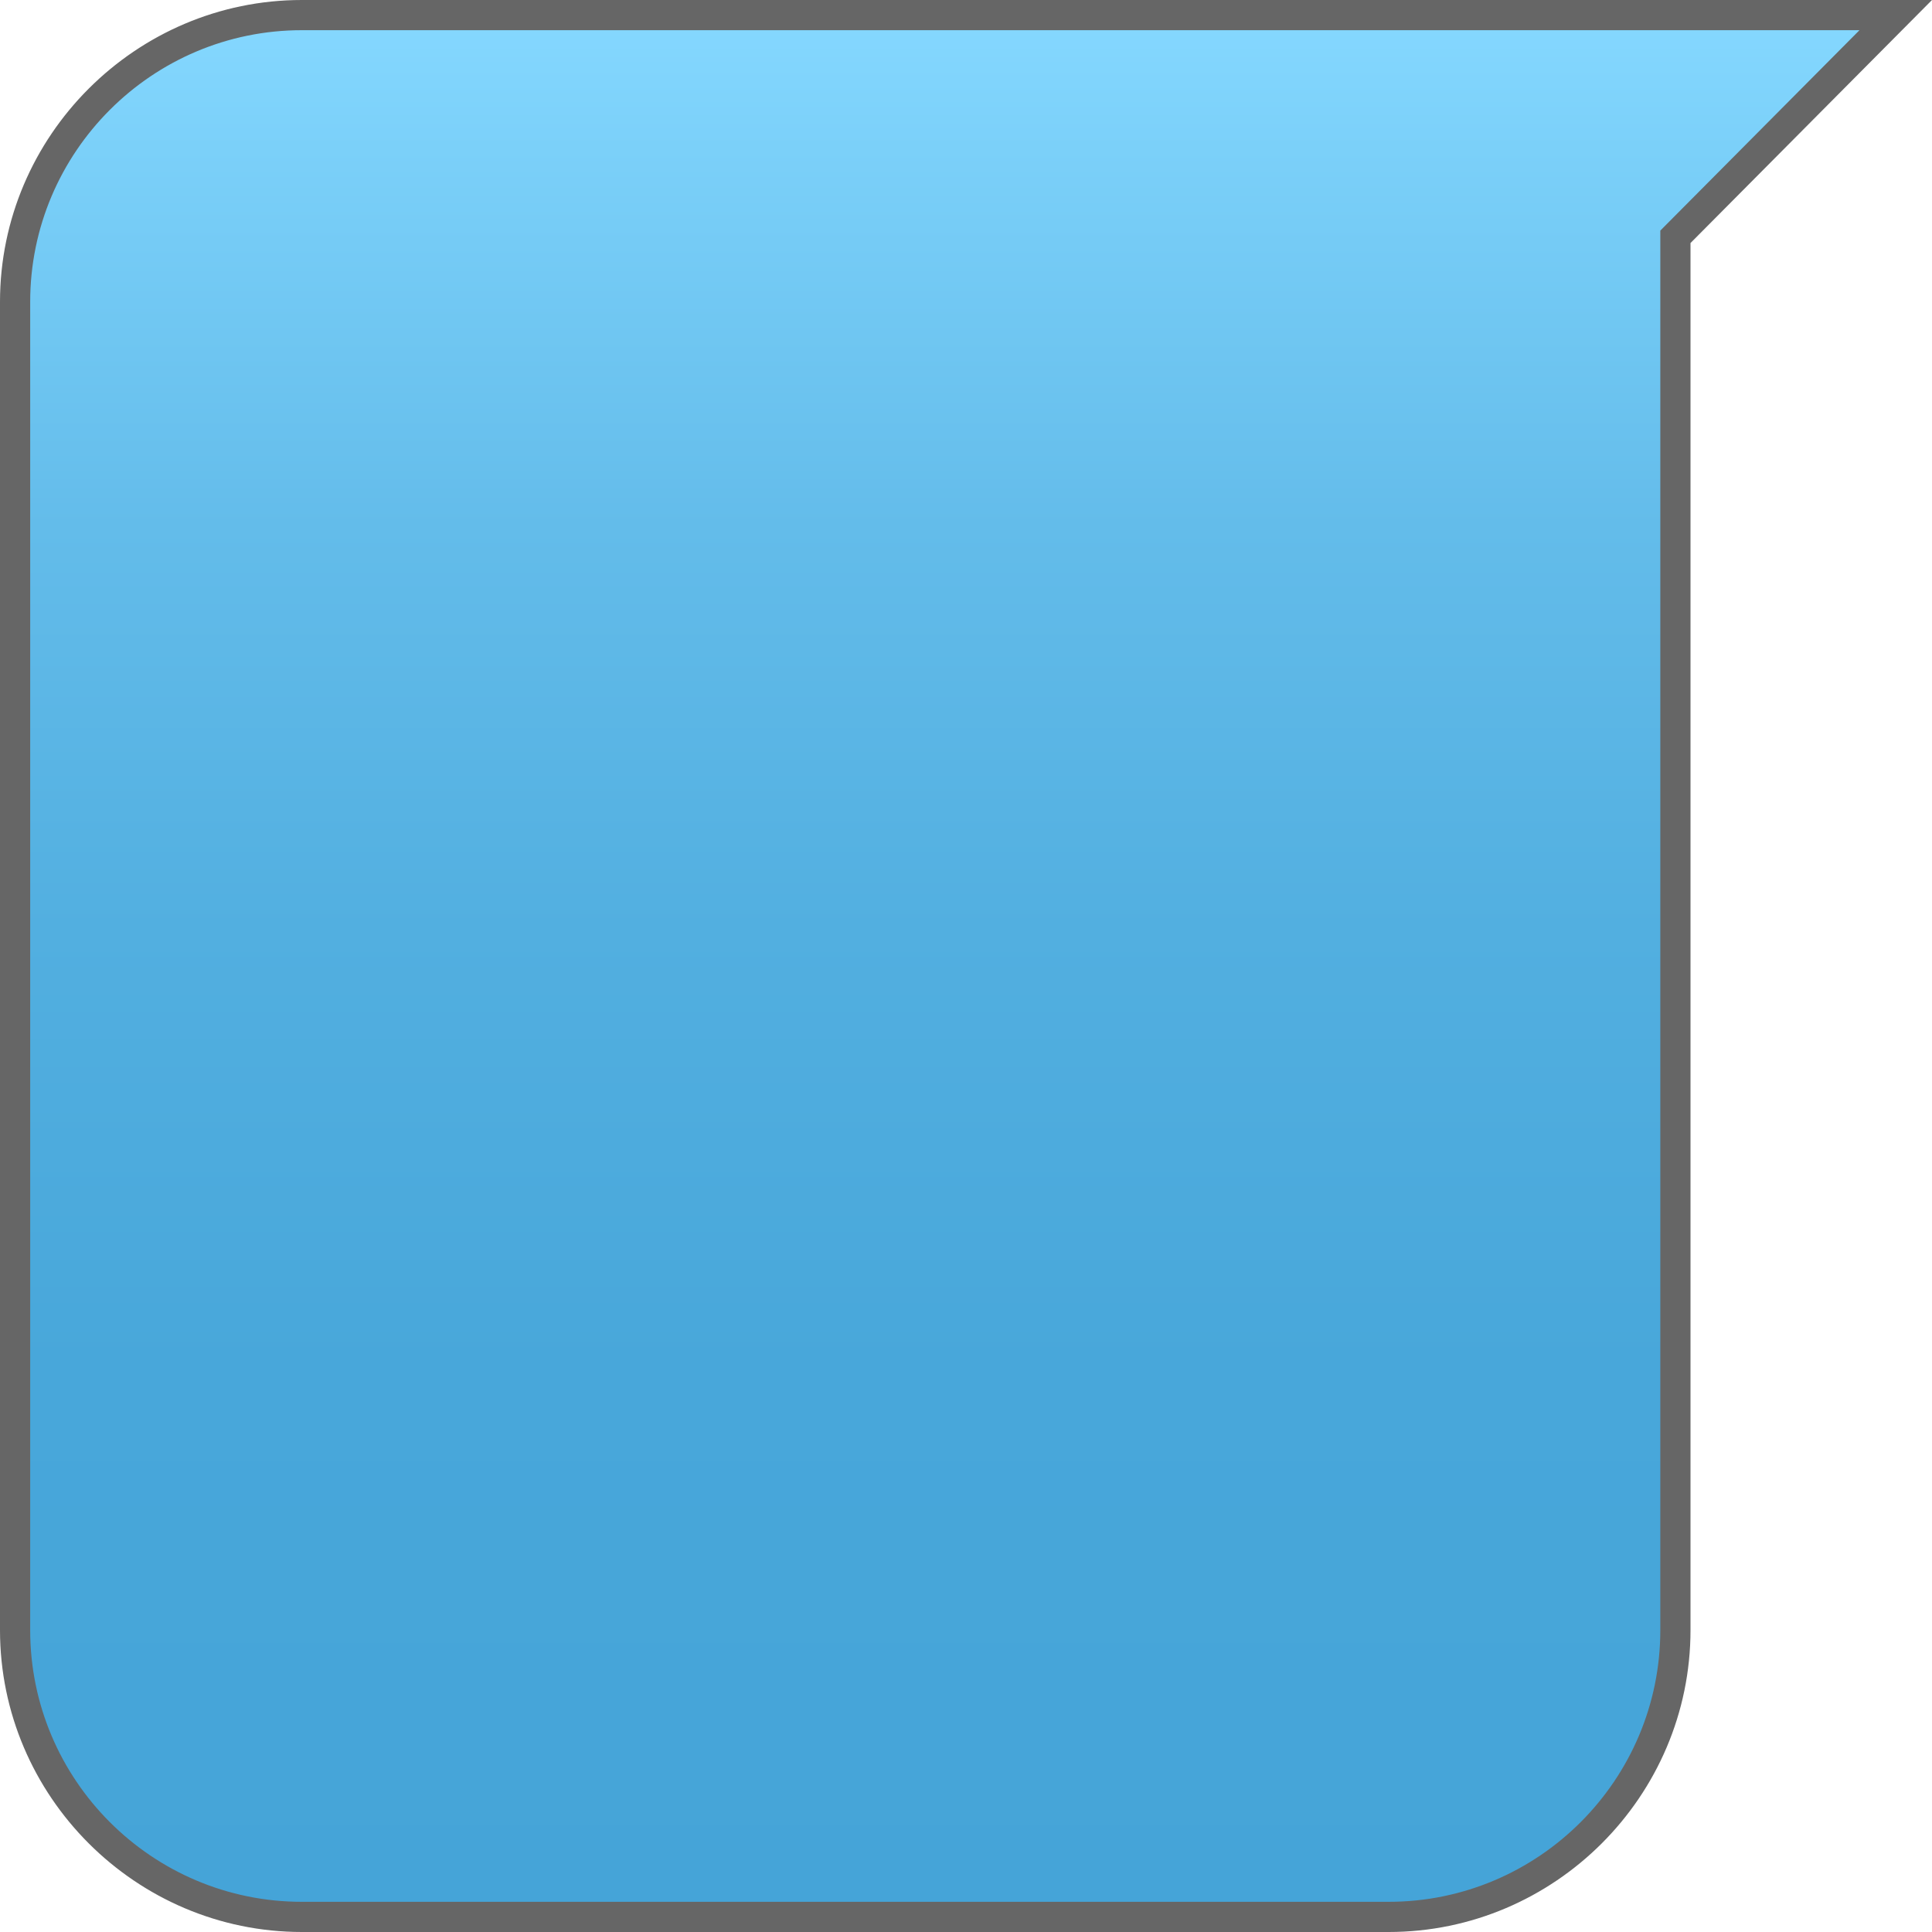
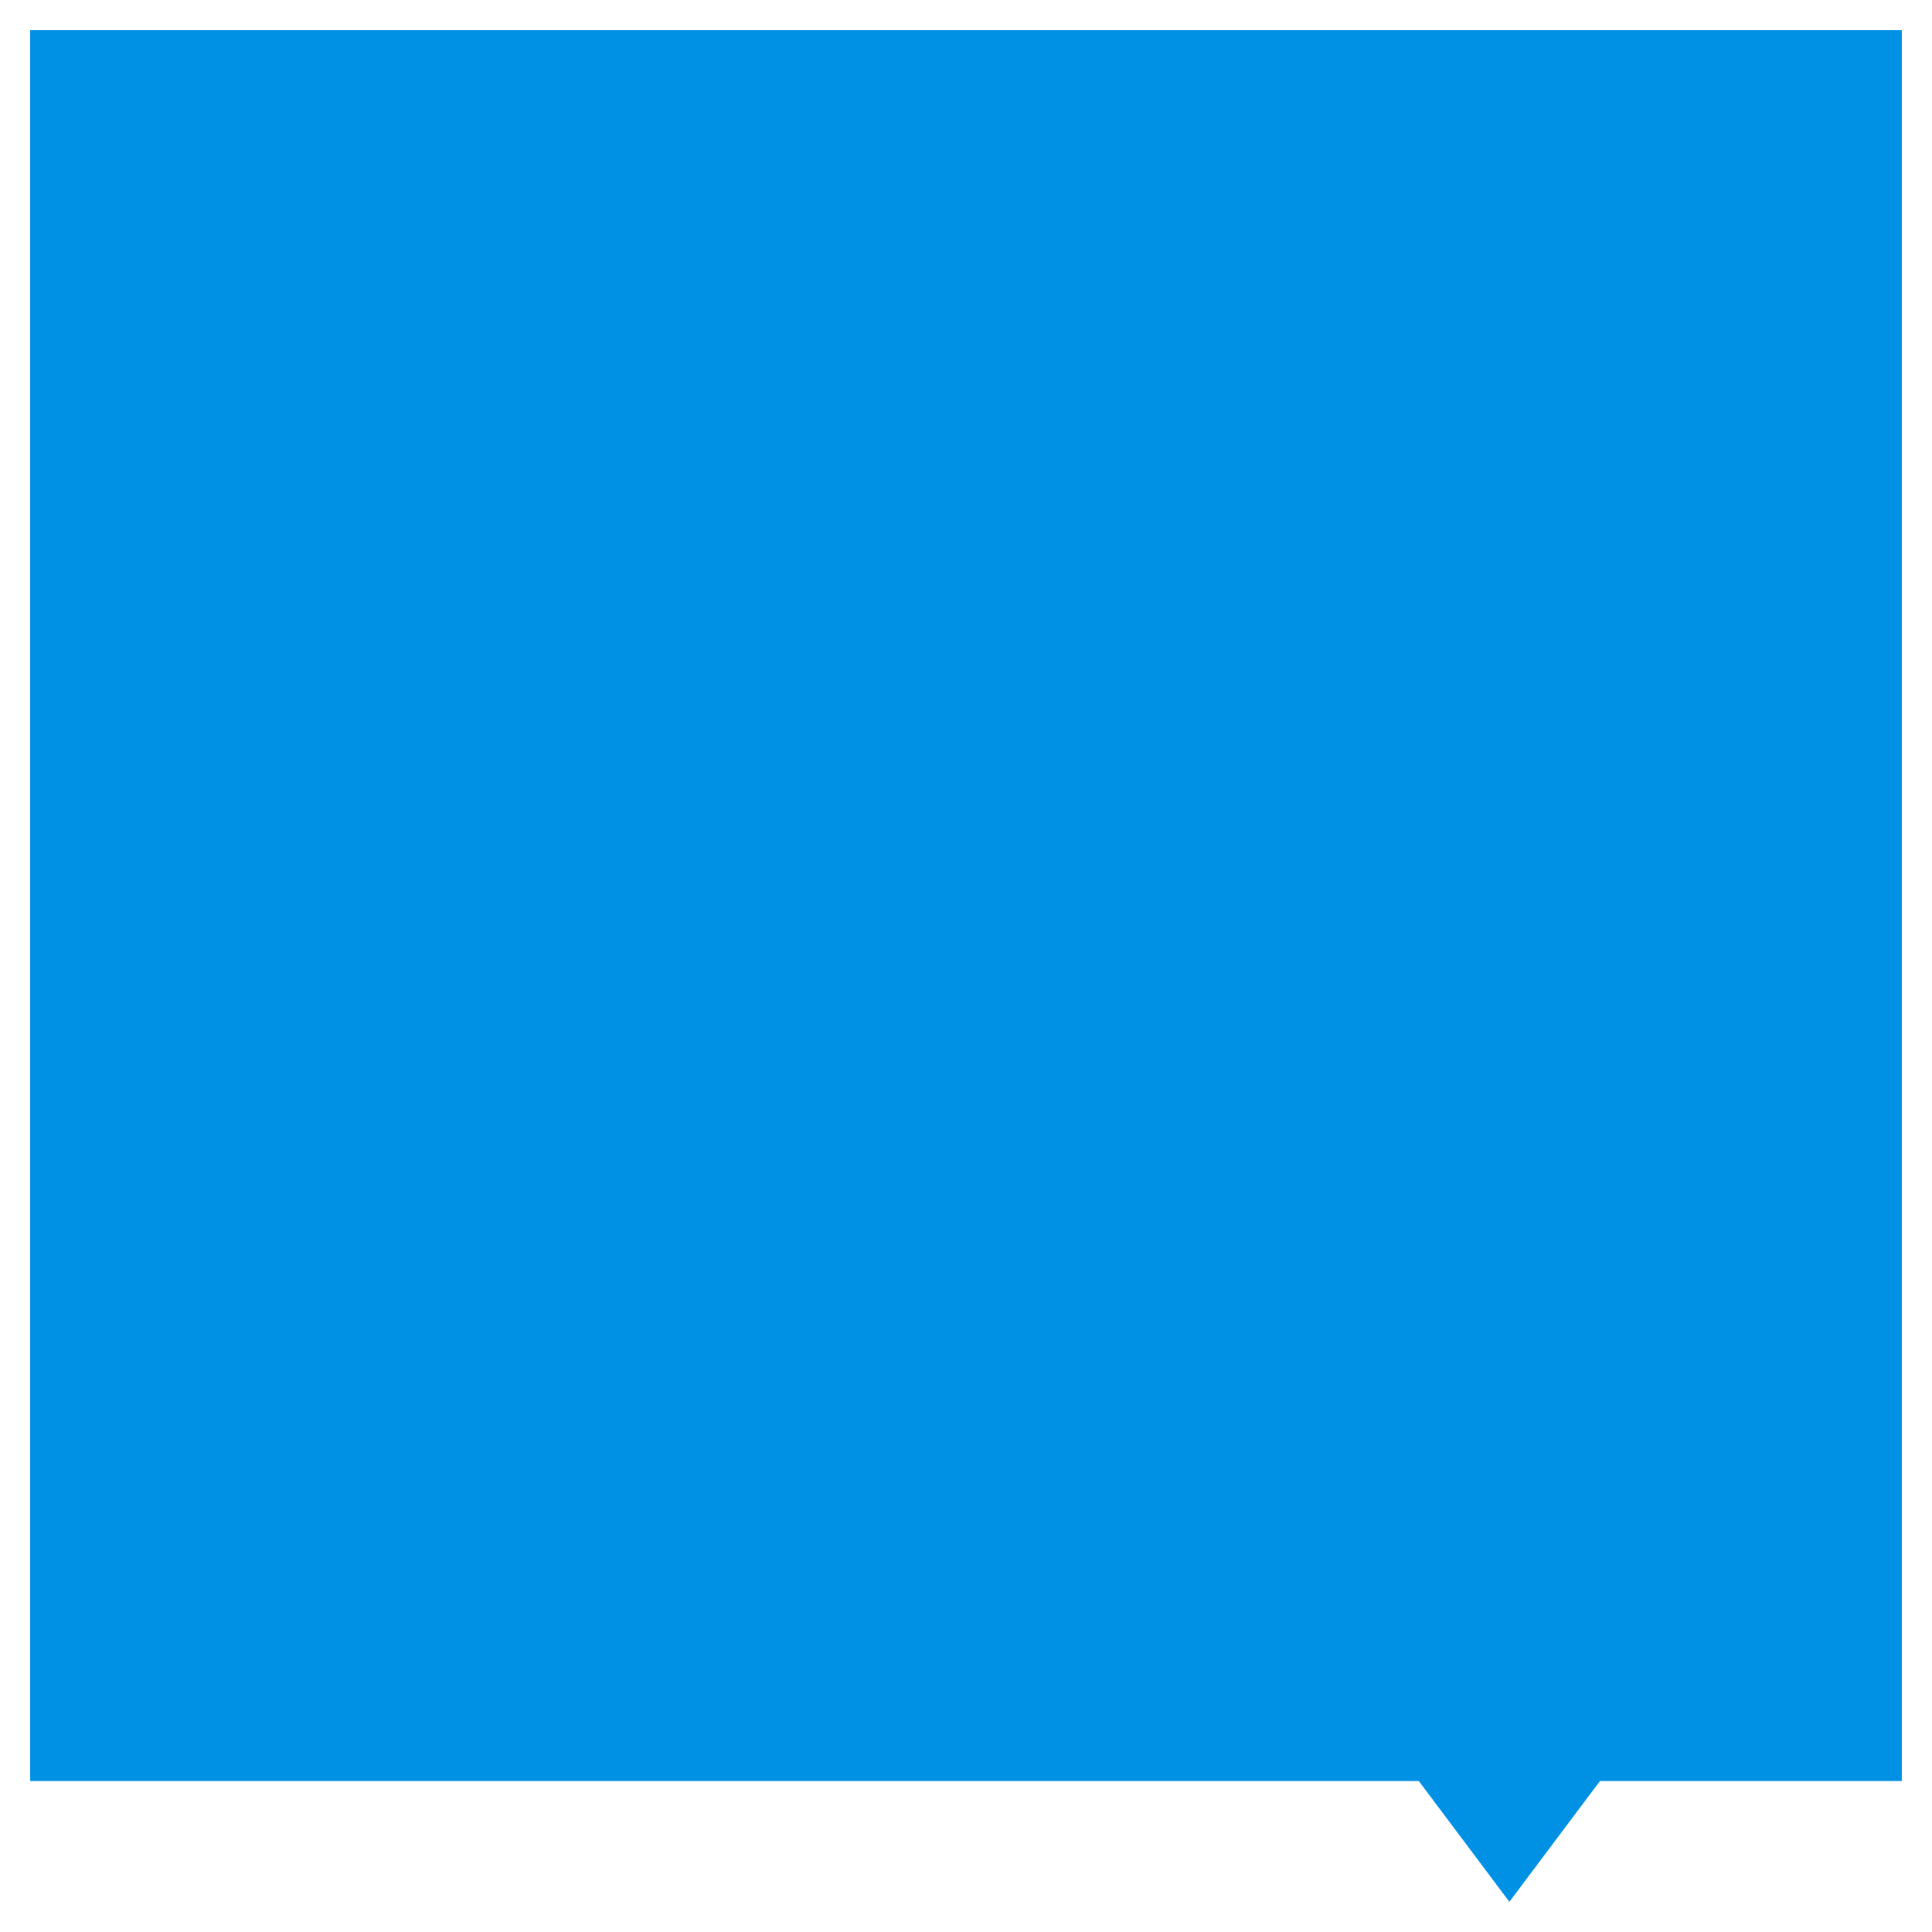
- <svg xmlns="http://www.w3.org/2000/svg" version="1.1" id="Layer_1" x="0px" y="0px" width="64px" height="64px" viewBox="0 0 64 64" enable-background="new 0 0 64 64" xml:space="preserve">
-   <g id="meegotouch-speechbubble-outgoing-chat-mirrored-background">
-     <g>
-       <linearGradient id="SVGID_1_" gradientUnits="userSpaceOnUse" x1="31.649" y1="2.501" x2="31.649" y2="65.501" gradientTransform="matrix(1 0 0 -1 0 66)">
-         <stop offset="0" style="stop-color:#45A4D8" />
-         <stop offset="0.288" style="stop-color:#48A7DA" />
-         <stop offset="0.519" style="stop-color:#52AFE0" />
-         <stop offset="0.731" style="stop-color:#63BCEA" />
-         <stop offset="0.93" style="stop-color:#7BD0F9" />
-         <stop offset="1" style="stop-color:#85D8FF" />
-       </linearGradient>
-       <path fill="url(#SVGID_1_)" d="M10,63.5c-5.238,0-9.5-4.262-9.5-9.5V10c0-5.238,4.262-9.5,9.5-9.5h52.798L55.5,7.846V54    c0,5.238-4.262,9.5-9.5,9.5H10z" />
-       <g>
-         <path fill="#666666" d="M61.598,1l-6.307,6.346L55,7.639v0.412V54c0,4.963-4.037,9-9,9H10c-4.962,0-9-4.037-9-9V10     c0-4.963,4.038-9,9-9H61.598 M64,0H10C4.5,0,0,4.5,0,10v44c0,5.5,4.5,10,10,10h36c5.5,0,10-4.5,10-10V8.051L64,0L64,0z" />
-       </g>
-     </g>
+ <svg xmlns="http://www.w3.org/2000/svg" xml:space="preserve" enable-background="new 0 0 64 64" viewBox="0 0 64 64" height="64px" width="64px" y="0px" x="0px" id="Layer_1" version="1.1">
+   <defs id="defs4310" />
+   <g id="g4304">
+     <linearGradient id="SVGID_1_" gradientUnits="userSpaceOnUse" x1="31.649" y1="2.501" x2="31.649" y2="65.501" gradientTransform="matrix(1,0,0,-1,0,66)">
+       <stop offset="0" style="stop-color:#45A4D8" id="stop4285" />
+       <stop offset="0.288" style="stop-color:#48A7DA" id="stop4287" />
+       <stop offset="0.519" style="stop-color:#52AFE0" id="stop4289" />
+       <stop offset="0.731" style="stop-color:#63BCEA" id="stop4291" />
+       <stop offset="0.93" style="stop-color:#7BD0F9" id="stop4293" />
+       <stop offset="1" style="stop-color:#85D8FF" id="stop4295" />
+     </linearGradient>
+     <path d="M 1,59 V 1 C 1,1 45.93,1 63,1 V 59 H 53 l -3,4 -3,-4 z" id="path4298" style="fill:#0091e5;fill-opacity:1" />
+     <g id="g4302" />
  </g>
</svg>
